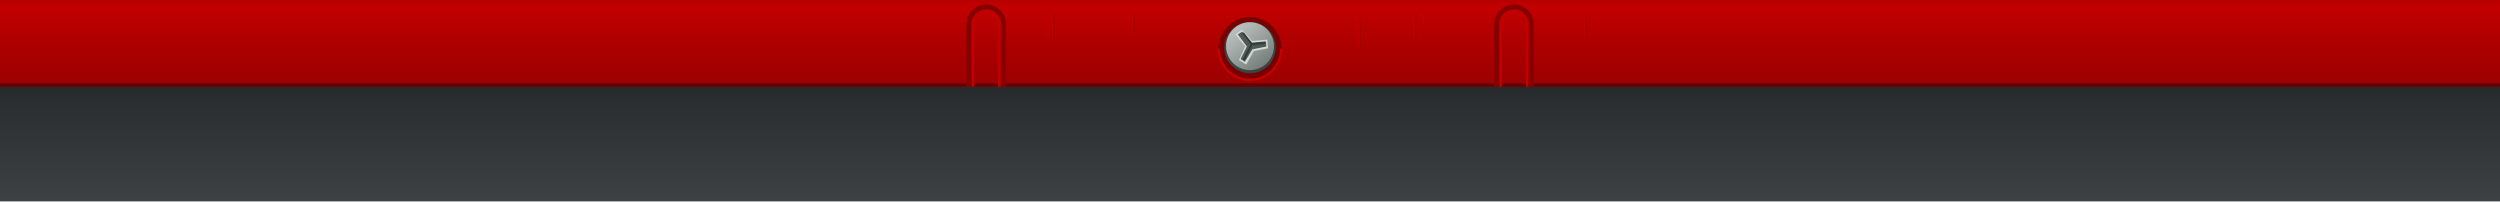
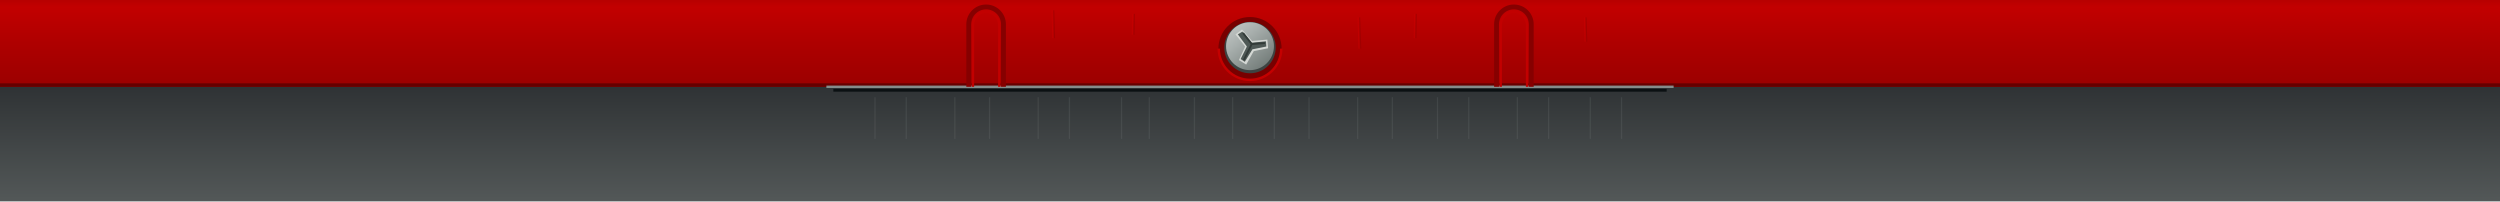
<svg xmlns="http://www.w3.org/2000/svg" width="720" height="58" viewBox="0 0 720 58">
  <defs>
    <linearGradient id="paint" x2="0" y2="1">
      <stop stop-color="#b70000" />
      <stop offset=".08" stop-color="#c20000" />
      <stop offset=".5" stop-color="#ae0000" />
      <stop offset="1" stop-color="#9b0000" />
    </linearGradient>
    <linearGradient id="metal" x2=".8" y2="1">
      <stop stop-color="#c8ccca" />
      <stop offset=".4" stop-color="#a7aeac" />
      <stop offset="1" stop-color="#707976" />
    </linearGradient>
    <linearGradient id="throat" x2="0" y2="1">
      <stop stop-color="#101215" />
      <stop offset=".15" stop-color="#1d2023" />
-       <stop offset="1" stop-color="#3d4143" />
+       <stop offset="1" stop-color="#535858" />
    </linearGradient>
  </defs>
  <path d="M0 0H720V58H0Z" fill="url(#throat)" />
  <path d="M0 0H720V25H0Z" fill="url(#paint)" />
  <path d="M0 24.5H720" stroke="#650000" stroke-width="1" />
+   <path d="M238 25H482" stroke="#858c8b" stroke-width=".7" />
+   <path d="M240 26H480" stroke="#0b1012" stroke-width=".8" />
+   <path d="M252 28v12m9 -12v12m14 -12v12m10 -12v12m14 -12v12m9 -12v12m15 -12v12m8 -12v12m13 -12v12m11 -12v12m12 -12v12m10 -12v12m14 -12v12m10 -12v12m13 -12v12m9 -12v12m14 -12v12m9 -12v12m12 -12v12m9 -12v12" stroke="#8b9391" stroke-width=".35" opacity=".15" />
  <g fill="none" stroke-linejoin="round">
    <path d="M279 25V7a5 5 0 0 1 10 0v18M431 25V7a5 5 0 0 1 10 0v18" stroke="#860000" stroke-width="1.4" />
    <path d="M280.2 25V7.2a3.8 3.8 0 0 1 7.6 0V25M432.2 25V7.2a3.8 3.8 0 0 1 7.6 0V25" stroke="#c20000" stroke-width=".7" />
  </g>
  <circle cx="360" cy="14" r="9.1" fill="#780000" />
  <path d="M351 14a9 9 0 0 0 18 0" fill="none" stroke="#c40000" stroke-width=".7" />
  <circle cx="360" cy="13.7" r="7.4" fill="#3d4342" />
  <circle cx="360" cy="13.3" r="6.9" fill="url(#metal)" />
  <path d="m357.7 8.5 2.9 3.3 4.4 -.4 .2 2.5 -4.1 .8 -2.2 3.9 -2.1 -1.3 1.8 -3.9 -2.8 -3.5Z" fill="#d4d8d4" />
  <path d="m357.8 9.1 2.7 3.2 4.1 -.4 .1 1.5 -4 .8 -2.2 3.6 -1.2 -.8 1.8 -3.6 -2.6 -3.5Z" fill="#4e5855" />
  <path d="m358 9.5 2.5 3.2 3.8 -.3m-3.8 .3 -2.3 4.6" fill="none" stroke="#323b38" stroke-width=".55" />
  <g fill="none" stroke-width=".3" opacity=".55">
    <path d="m303 3 .2 8m23 -7 -.1 6m65 -5 .3 9m16 -10 -.1 7m49 -6 .2 7" stroke="#ca0000" />
    <path d="m303.5 3 .2 8m23 -7 -.1 6m65 -5 .3 9m16 -10 -.1 7m49 -6 .2 7" stroke="#930000" />
  </g>
</svg>
